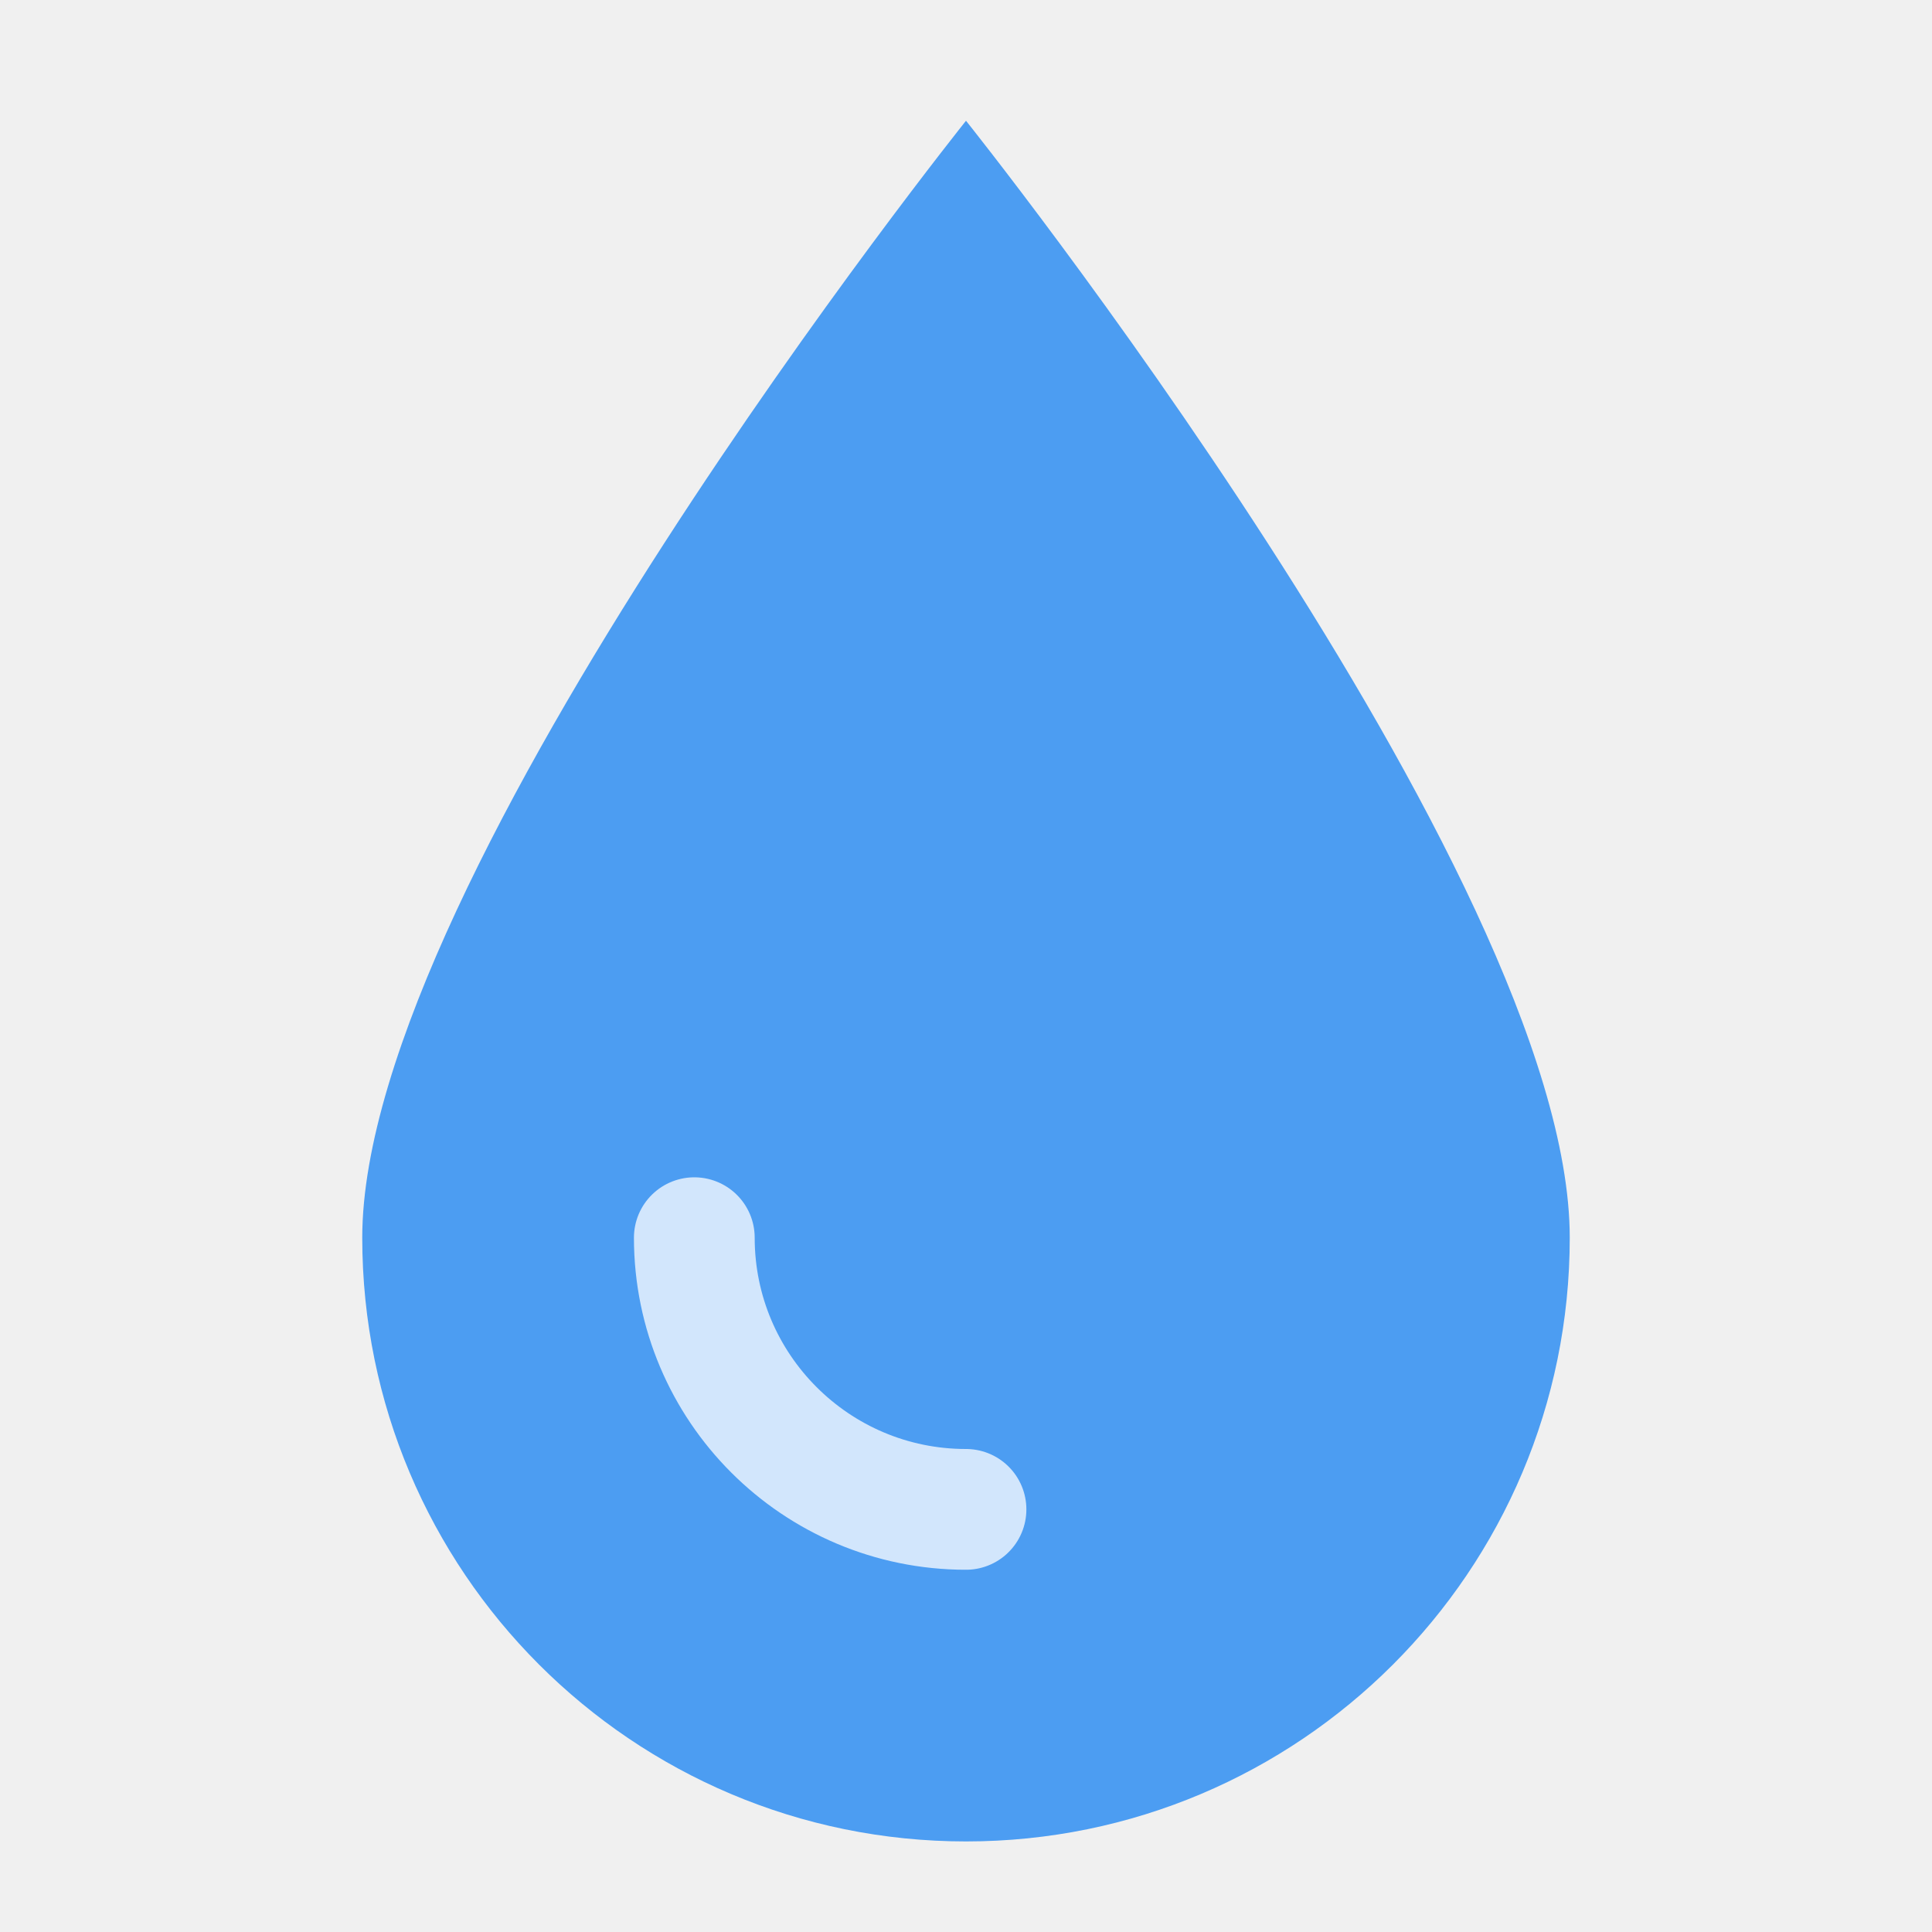
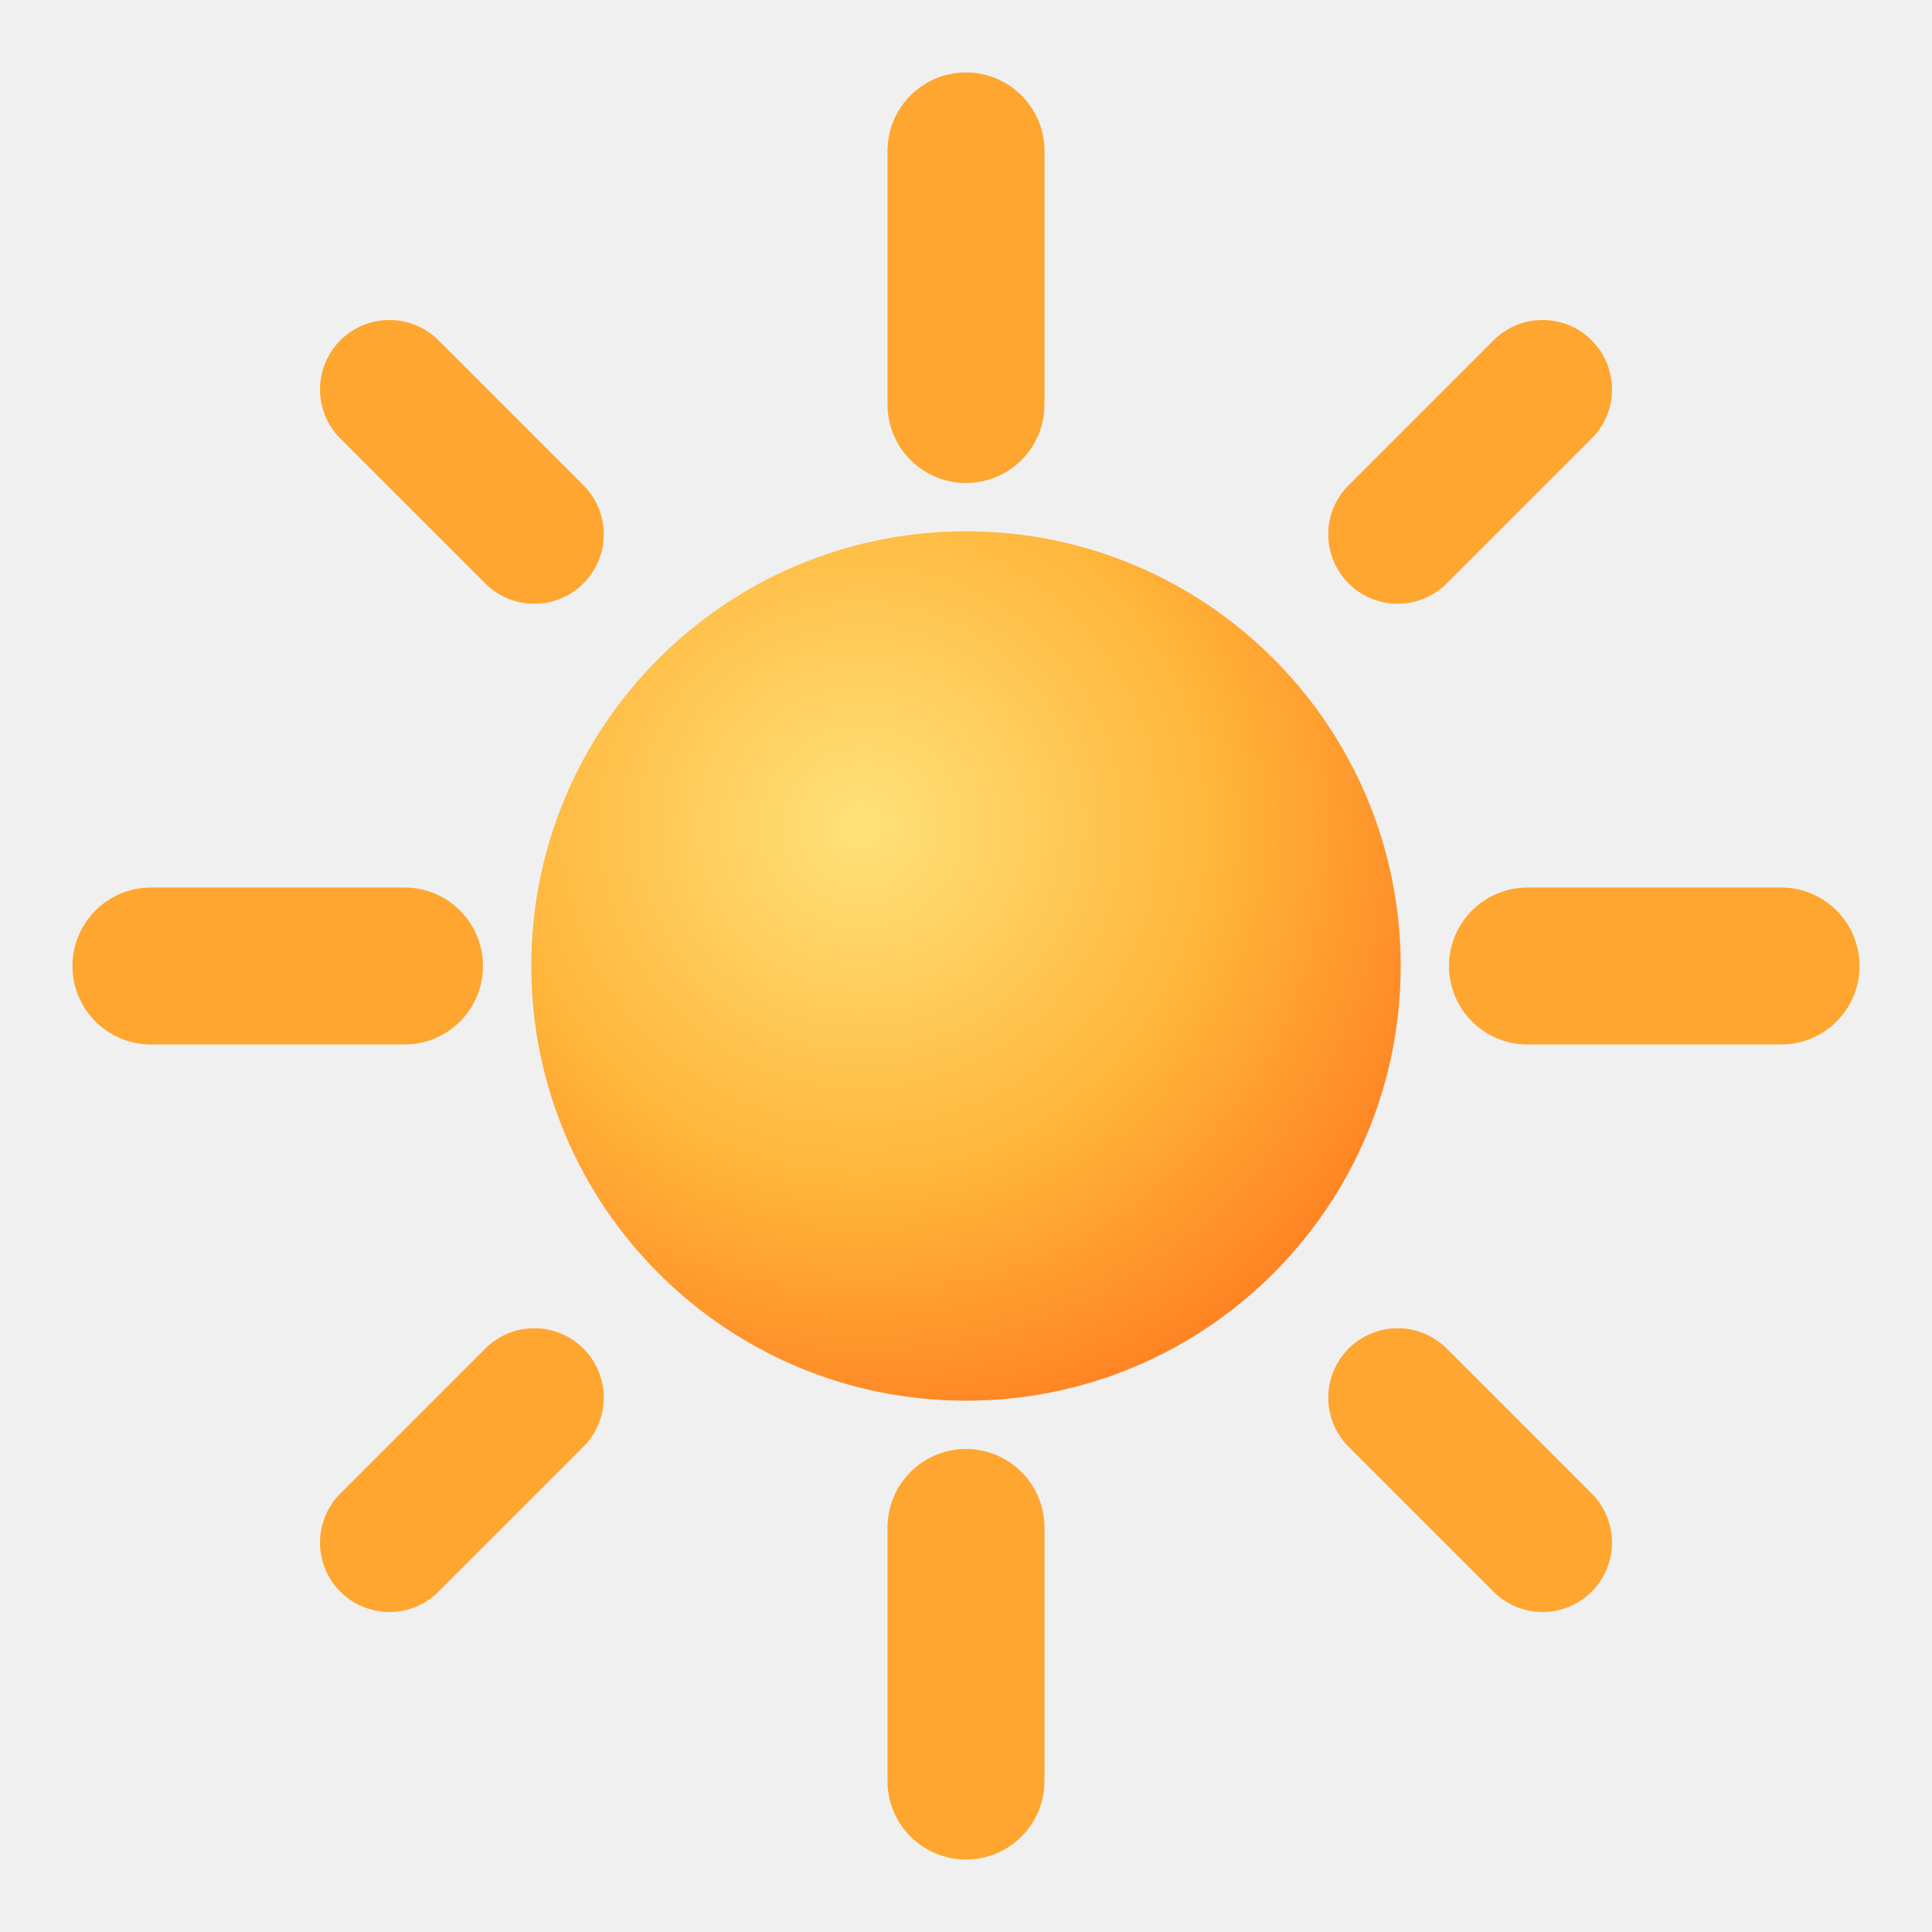
<svg xmlns="http://www.w3.org/2000/svg" viewBox="0 0 32 32">
-   <path d="M16 2C16 2 6 14.5 6 20.5a10 10 0 0 0 20 0C26 14.5 16 2 16 2z" fill="#4c9df2" />
-   <path d="M11.5 20.5a4.5 4.5 0 0 0 4.5 4.5" stroke="#fff" stroke-opacity=".75" stroke-width="2" fill="none" stroke-linecap="round" />
+   <defs>
+     <radialGradient id="s" cx=".38" cy=".34" r=".75">
+       <stop offset="0" stop-color="#ffe27a" />
+       <stop offset=".55" stop-color="#ffb53a" />
+       <stop offset="1" stop-color="#ff7a1f" />
+     </radialGradient>
+   </defs>
+   <g stroke="#ffa630" stroke-width="2.6" stroke-linecap="round">
+     <path d="M16 2.5v4.2M16 25.3v4.2M2.5 16h4.2M25.3 16h4.2" />
+     <path d="M6.45 6.45l2.4 2.4M23.15 23.15l2.4 2.4M6.45 25.55l2.4-2.4M23.15 8.85l2.4-2.4" stroke-width="2.3" />
+   </g>
+   <circle cx="16" cy="16" r="7.2" fill="url(#s)" />
</svg>
